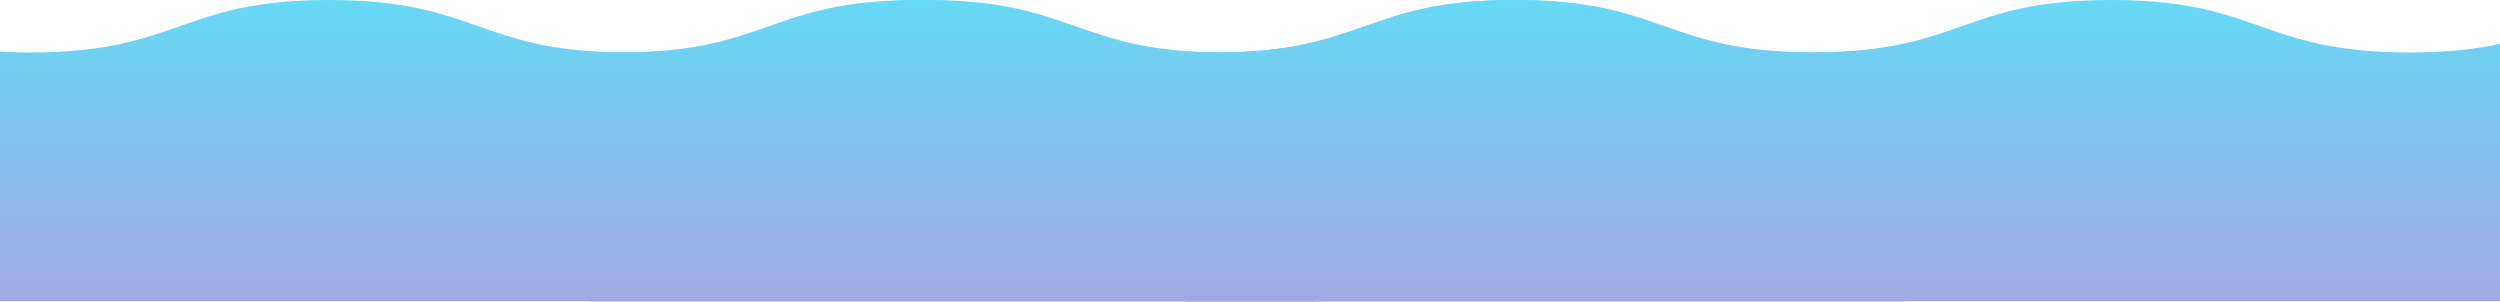
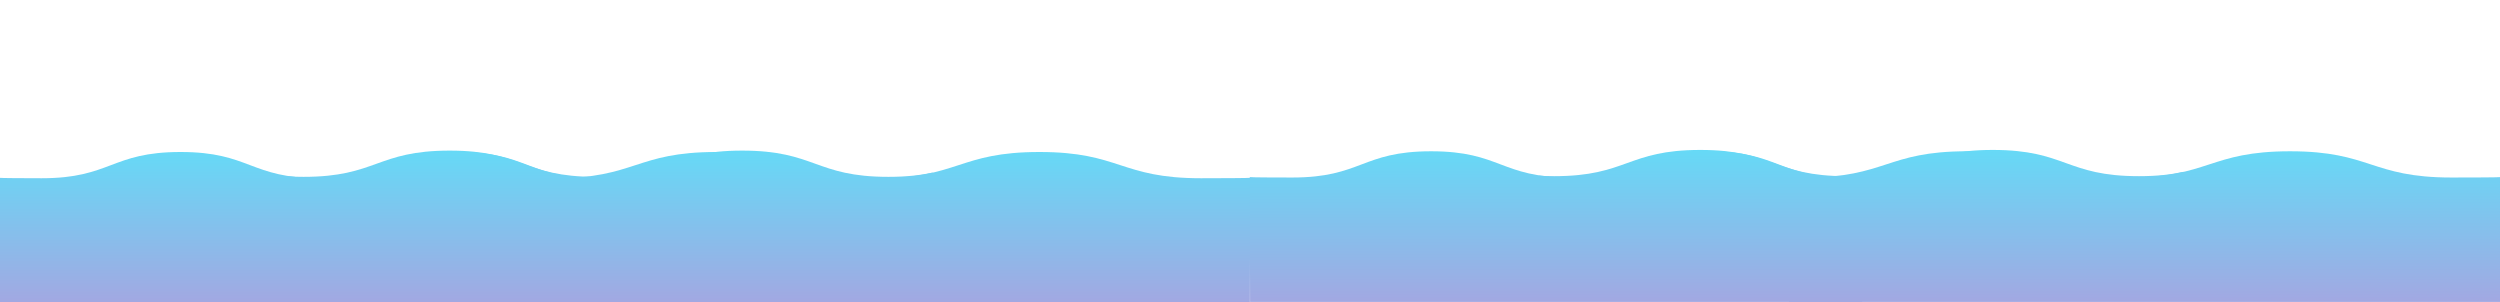
- <svg xmlns="http://www.w3.org/2000/svg" width="5202.289" height="626.996" viewBox="0 0 5202.289 626.996">
-   <defs>
-     <linearGradient id="a" x1="0.5" y1="1" x2="0.5" gradientUnits="objectBoundingBox">
-       <stop offset="0" stop-color="#a2a8e2" />
-       <stop offset="1" stop-color="#66d9f6" />
+ <svg xmlns="http://www.w3.org/2000/svg" version="1.1" id="Capa_1" x="0px" y="0px" viewBox="0 0 5202.3 627" style="enable-background:new 0 0 5202.3 627;" xml:space="preserve">
+   <style type="text/css">
+ 	.st0{fill:url(#SVGID_1_);}
+ 	.st1{fill:url(#SVGID_00000027597157412150325570000005120909831302590131_);}
+ 	.st2{fill:url(#SVGID_00000097481031861104551690000006894806674653664177_);}
+ 	.st3{fill:url(#SVGID_00000098930337598140579720000002042091629739615653_);}
+ 	.st4{fill:url(#SVGID_00000014599090323199772400000016360991792455682216_);}
+ 	.st5{fill:url(#SVGID_00000178202356199834339480000008120764353626001813_);}
+ </style>
+   <g>
+     <linearGradient id="SVGID_1_" gradientUnits="userSpaceOnUse" x1="4604.333" y1="1.341" x2="4604.333" y2="0.841" gradientTransform="matrix(2736.788 0 0 626.998 -12599813 -213.9873)">
+       <stop offset="0" style="stop-color:#A2A8E2" />
+       <stop offset="1" style="stop-color:#66D9F6" />
    </linearGradient>
-   </defs>
-   <path d="M2517.439,226.6c-310.646,0-310.646-109.142-621.292-109.142-310.7,0-310.7,109.142-621.348,109.142S964.153,117.46,653.451,117.46c-310.59,0-310.59,109.142-621.236,109.142-22.737,0-43.738-.612-63.395-1.668V744.456H2705.608v-535.7C2656.326,219.43,2597.131,226.6,2517.439,226.6Z" transform="translate(31.18 -117.46)" fill="url(#a)" />
-   <path d="M2517.439,226.6c-310.646,0-310.646-109.142-621.292-109.142-310.7,0-310.7,109.142-621.348,109.142S964.153,117.46,653.451,117.46c-310.59,0-310.59,109.142-621.236,109.142-22.737,0-43.738-.612-63.395-1.668V744.456H2705.608v-535.7C2656.326,219.43,2597.131,226.6,2517.439,226.6Z" transform="translate(1257.18 -117.46)" fill="url(#a)" />
-   <path d="M2517.439,226.6c-310.646,0-310.646-109.142-621.292-109.142-310.7,0-310.7,109.142-621.348,109.142S964.153,117.46,653.451,117.46c-310.59,0-310.59,109.142-621.236,109.142-22.737,0-43.738-.612-63.395-1.668V744.456H2705.608v-535.7C2656.326,219.43,2597.131,226.6,2517.439,226.6Z" transform="translate(2496.68 -117.46)" fill="url(#a)" />
+     <path class="st0" d="M1848.6,368c-152.1,0-152.1-54.6-304.2-54.6c-152.2,0-152.2,54.6-304.3,54.6s-152.1-54.6-304.3-54.6   c-152.1,0-152.1,54.6-304.2,54.6c-11.2,0-21.4-0.3-31.1-0.9v259.8h1340.3V359.1C1916.6,364.4,1887.6,368,1848.6,368z" />
+     <linearGradient id="SVGID_00000019668401063934348740000000208283806975824575_" gradientUnits="userSpaceOnUse" x1="4605.428" y1="1.346" x2="4605.428" y2="0.846" gradientTransform="matrix(-2023.943 0 0 626.998 9321758 -213.9873)">
+       <stop offset="0" style="stop-color:#A2A8E2" />
+       <stop offset="1" style="stop-color:#66D9F6" />
+     </linearGradient>
+     <path style="fill:url(#SVGID_00000019668401063934348740000000208283806975824575_);" d="M86.5,370.9   c144.6,0,144.6-54.6,289.2-54.6s144.6,54.6,289.2,54.6s144.6-54.6,289.2-54.6c144.6,0,144.6,54.6,289.1,54.6   c10.6,0,20.4-0.3,29.5-0.9v259.8H-1.1L-1.7,370C0.6,370.6,49.4,370.9,86.5,370.9z" />
+     <linearGradient id="SVGID_00000107561047329858230750000002021761643954260922_" gradientUnits="userSpaceOnUse" x1="4602.933" y1="1.346" x2="4602.933" y2="0.846" gradientTransform="matrix(2208.668 0 0 626.998 -10164489 -213.9873)">
+       <stop offset="0" style="stop-color:#A2A8E2" />
+       <stop offset="1" style="stop-color:#66D9F6" />
+     </linearGradient>
+     <path style="fill:url(#SVGID_00000107561047329858230750000002021761643954260922_);" d="M2499.1,370.9c-168,0-168-54.6-336.1-54.6   s-168.1,54.6-336.2,54.6s-168.1-54.6-336.2-54.6c-168,0-168,54.6-336.1,54.6c-12.3,0-23.7-0.3-34.3-0.9v259.8h1480.7l0.7-259.8   C2598.9,370.6,2542.2,370.9,2499.1,370.9z" />
+   </g>
+   <g>
+     <linearGradient id="SVGID_00000070108077362442752600000017711752269521756291_" gradientUnits="userSpaceOnUse" x1="4605.284" y1="1.339" x2="4605.284" y2="0.839" gradientTransform="matrix(2736.788 0 0 626.998 -12599813 -213.9873)">
+       <stop offset="0" style="stop-color:#A2A8E2" />
+       <stop offset="1" style="stop-color:#66D9F6" />
+     </linearGradient>
+     <path style="fill:url(#SVGID_00000070108077362442752600000017711752269521756291_);" d="M4451,366.6   c-152.1,0-152.1-54.6-304.2-54.6c-152.2,0-152.2,54.6-304.3,54.6s-152.1-54.6-304.3-54.6c-152.1,0-152.1,54.6-304.2,54.6   c-11.2,0-21.4-0.3-31.1-0.9v259.8h1340.3V357.6C4519,363,4490,366.6,4451,366.6z" />
+     <linearGradient id="SVGID_00000021091315961719882480000005701094079998020506_" gradientUnits="userSpaceOnUse" x1="4604.142" y1="1.343" x2="4604.142" y2="0.843" gradientTransform="matrix(-2023.943 0 0 626.998 9321758 -213.9873)">
+       <stop offset="0" style="stop-color:#A2A8E2" />
+       <stop offset="1" style="stop-color:#66D9F6" />
+     </linearGradient>
+     <path style="fill:url(#SVGID_00000021091315961719882480000005701094079998020506_);" d="M2688.9,369.4   c144.6,0,144.6-54.6,289.2-54.6c144.6,0,144.6,54.6,289.2,54.6c144.6,0,144.6-54.6,289.2-54.6c144.6,0,144.6,54.6,289.1,54.6   c10.6,0,20.4-0.3,29.5-0.9v259.8H2601.3l-0.6-259.8C2603,369.2,2651.8,369.4,2688.9,369.4z" />
+     <linearGradient id="SVGID_00000136409587561262165420000005058080589572628608_" gradientUnits="userSpaceOnUse" x1="4604.111" y1="1.343" x2="4604.111" y2="0.843" gradientTransform="matrix(2208.668 0 0 626.998 -10164489 -213.9873)">
+       <stop offset="0" style="stop-color:#A2A8E2" />
+       <stop offset="1" style="stop-color:#66D9F6" />
+     </linearGradient>
+     <path style="fill:url(#SVGID_00000136409587561262165420000005058080589572628608_);" d="M5101.5,369.4c-168,0-168-54.6-336.1-54.6   c-168.1,0-168.1,54.6-336.2,54.6c-168.1,0-168.1-54.6-336.2-54.6c-168,0-168,54.6-336.1,54.6c-12.3,0-23.7-0.3-34.3-0.9v259.8   h1480.7l0.7-259.8C5201.3,369.2,5144.6,369.4,5101.5,369.4z" />
+   </g>
</svg>
